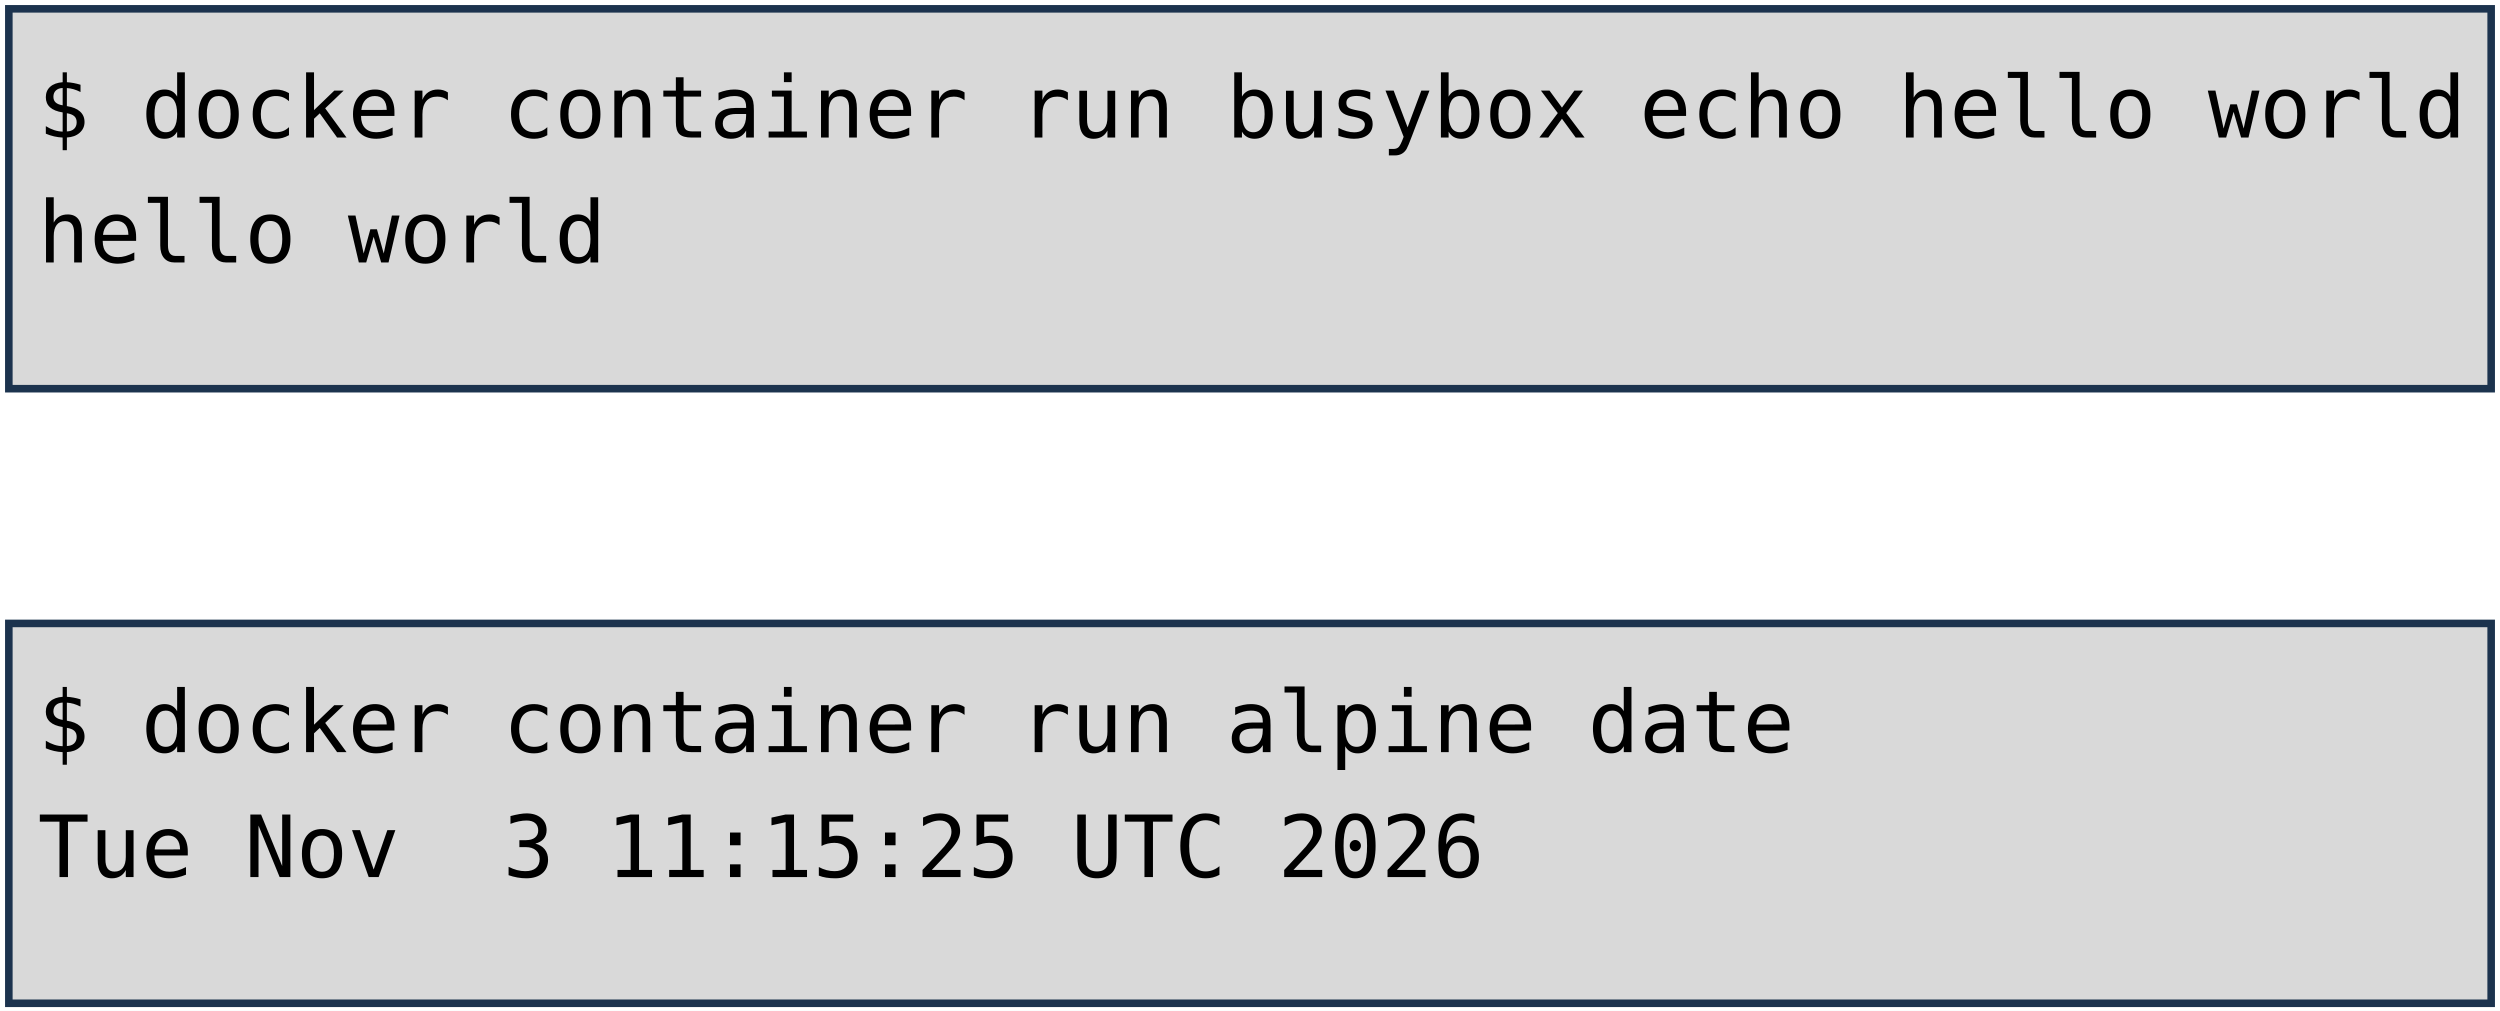
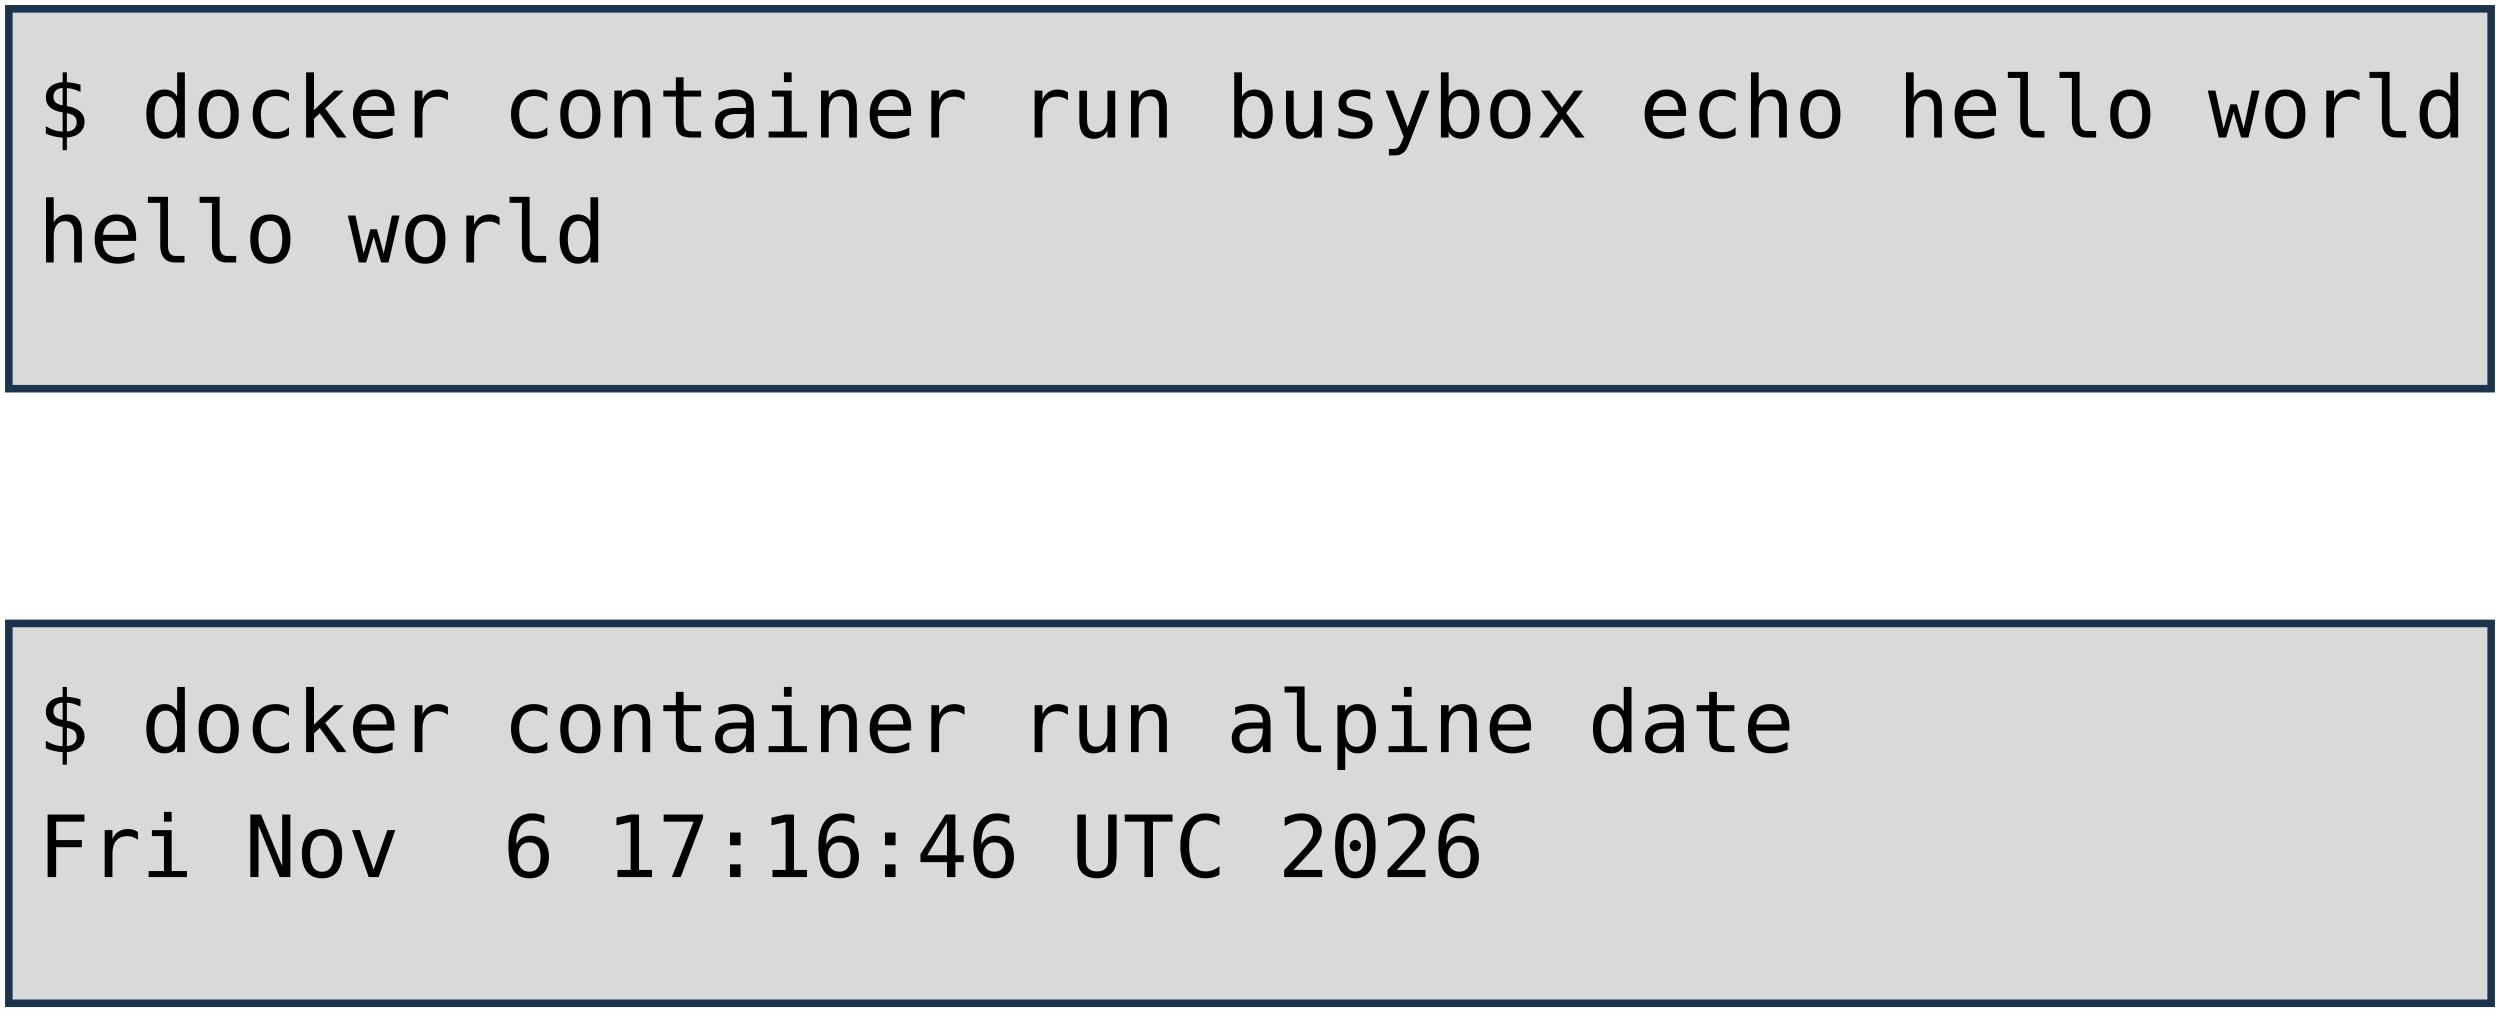
<svg xmlns="http://www.w3.org/2000/svg" viewBox="0 0 1981 801" width="1981" height="801" role="img" aria-label="Deux terminaux : docker container run busybox echo hello world, et docker container run alpine date. Annotations : lancement d'un container, image, commande lancée.">
  <style>
    .code { font-family: "DejaVu Sans Mono", Menlo, Consolas, monospace; font-size: 68px; fill: #000000; }
    .pill { font-family: "Trebuchet MS", "Century Gothic", Verdana, sans-serif; font-size: 62px; text-anchor: middle; }
  </style>
  <rect width="1981" height="801" fill="#FFFFFF" />
  <rect x="7" y="7" width="1967" height="301" fill="#D9D9D9" stroke="#1C334E" stroke-width="6" />
  <rect x="7" y="494" width="1967" height="301" fill="#D9D9D9" stroke="#1C334E" stroke-width="6" />
  <text x="30" y="109" class="code" xml:space="preserve">$ docker container run busybox echo hello world</text>
  <text x="30" y="208" class="code" xml:space="preserve">hello world</text>
  <text x="30" y="596" class="code" xml:space="preserve">$ docker container run alpine date</text>
-   <text x="30" y="695" class="code" xml:space="preserve">Tue Nov  3 11:15:25 UTC 2026</text>
+   <text x="30" y="695" class="code" xml:space="preserve">Fri Nov  6 17:16:46 UTC 2026</text>
</svg>
